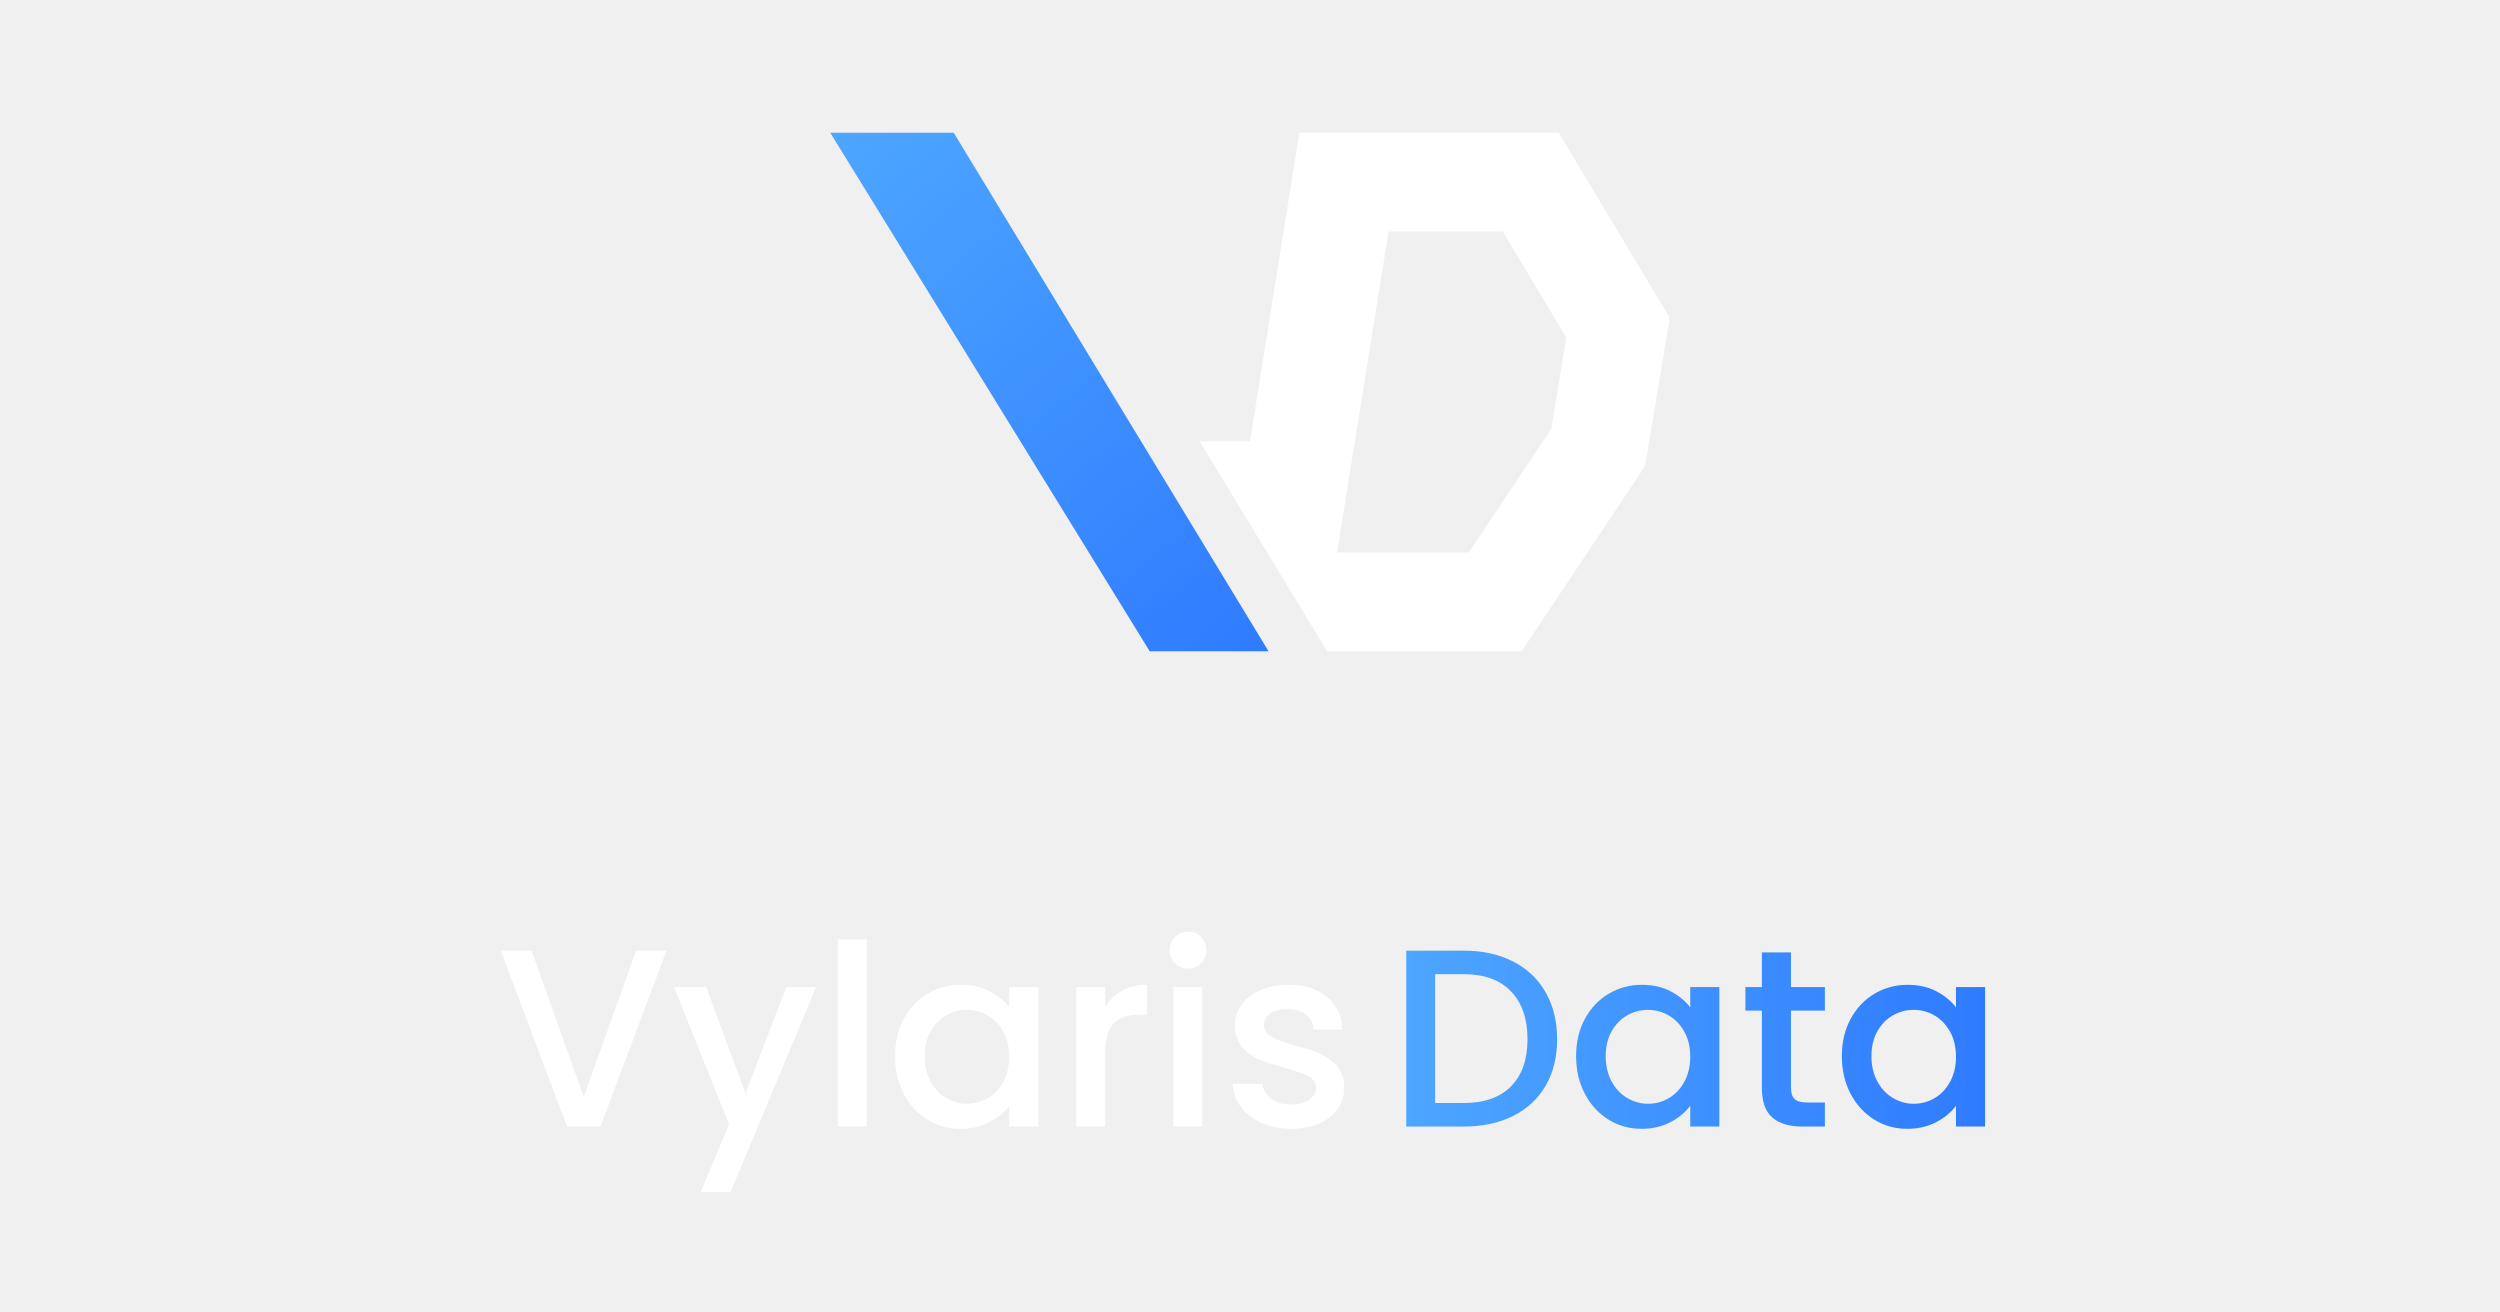
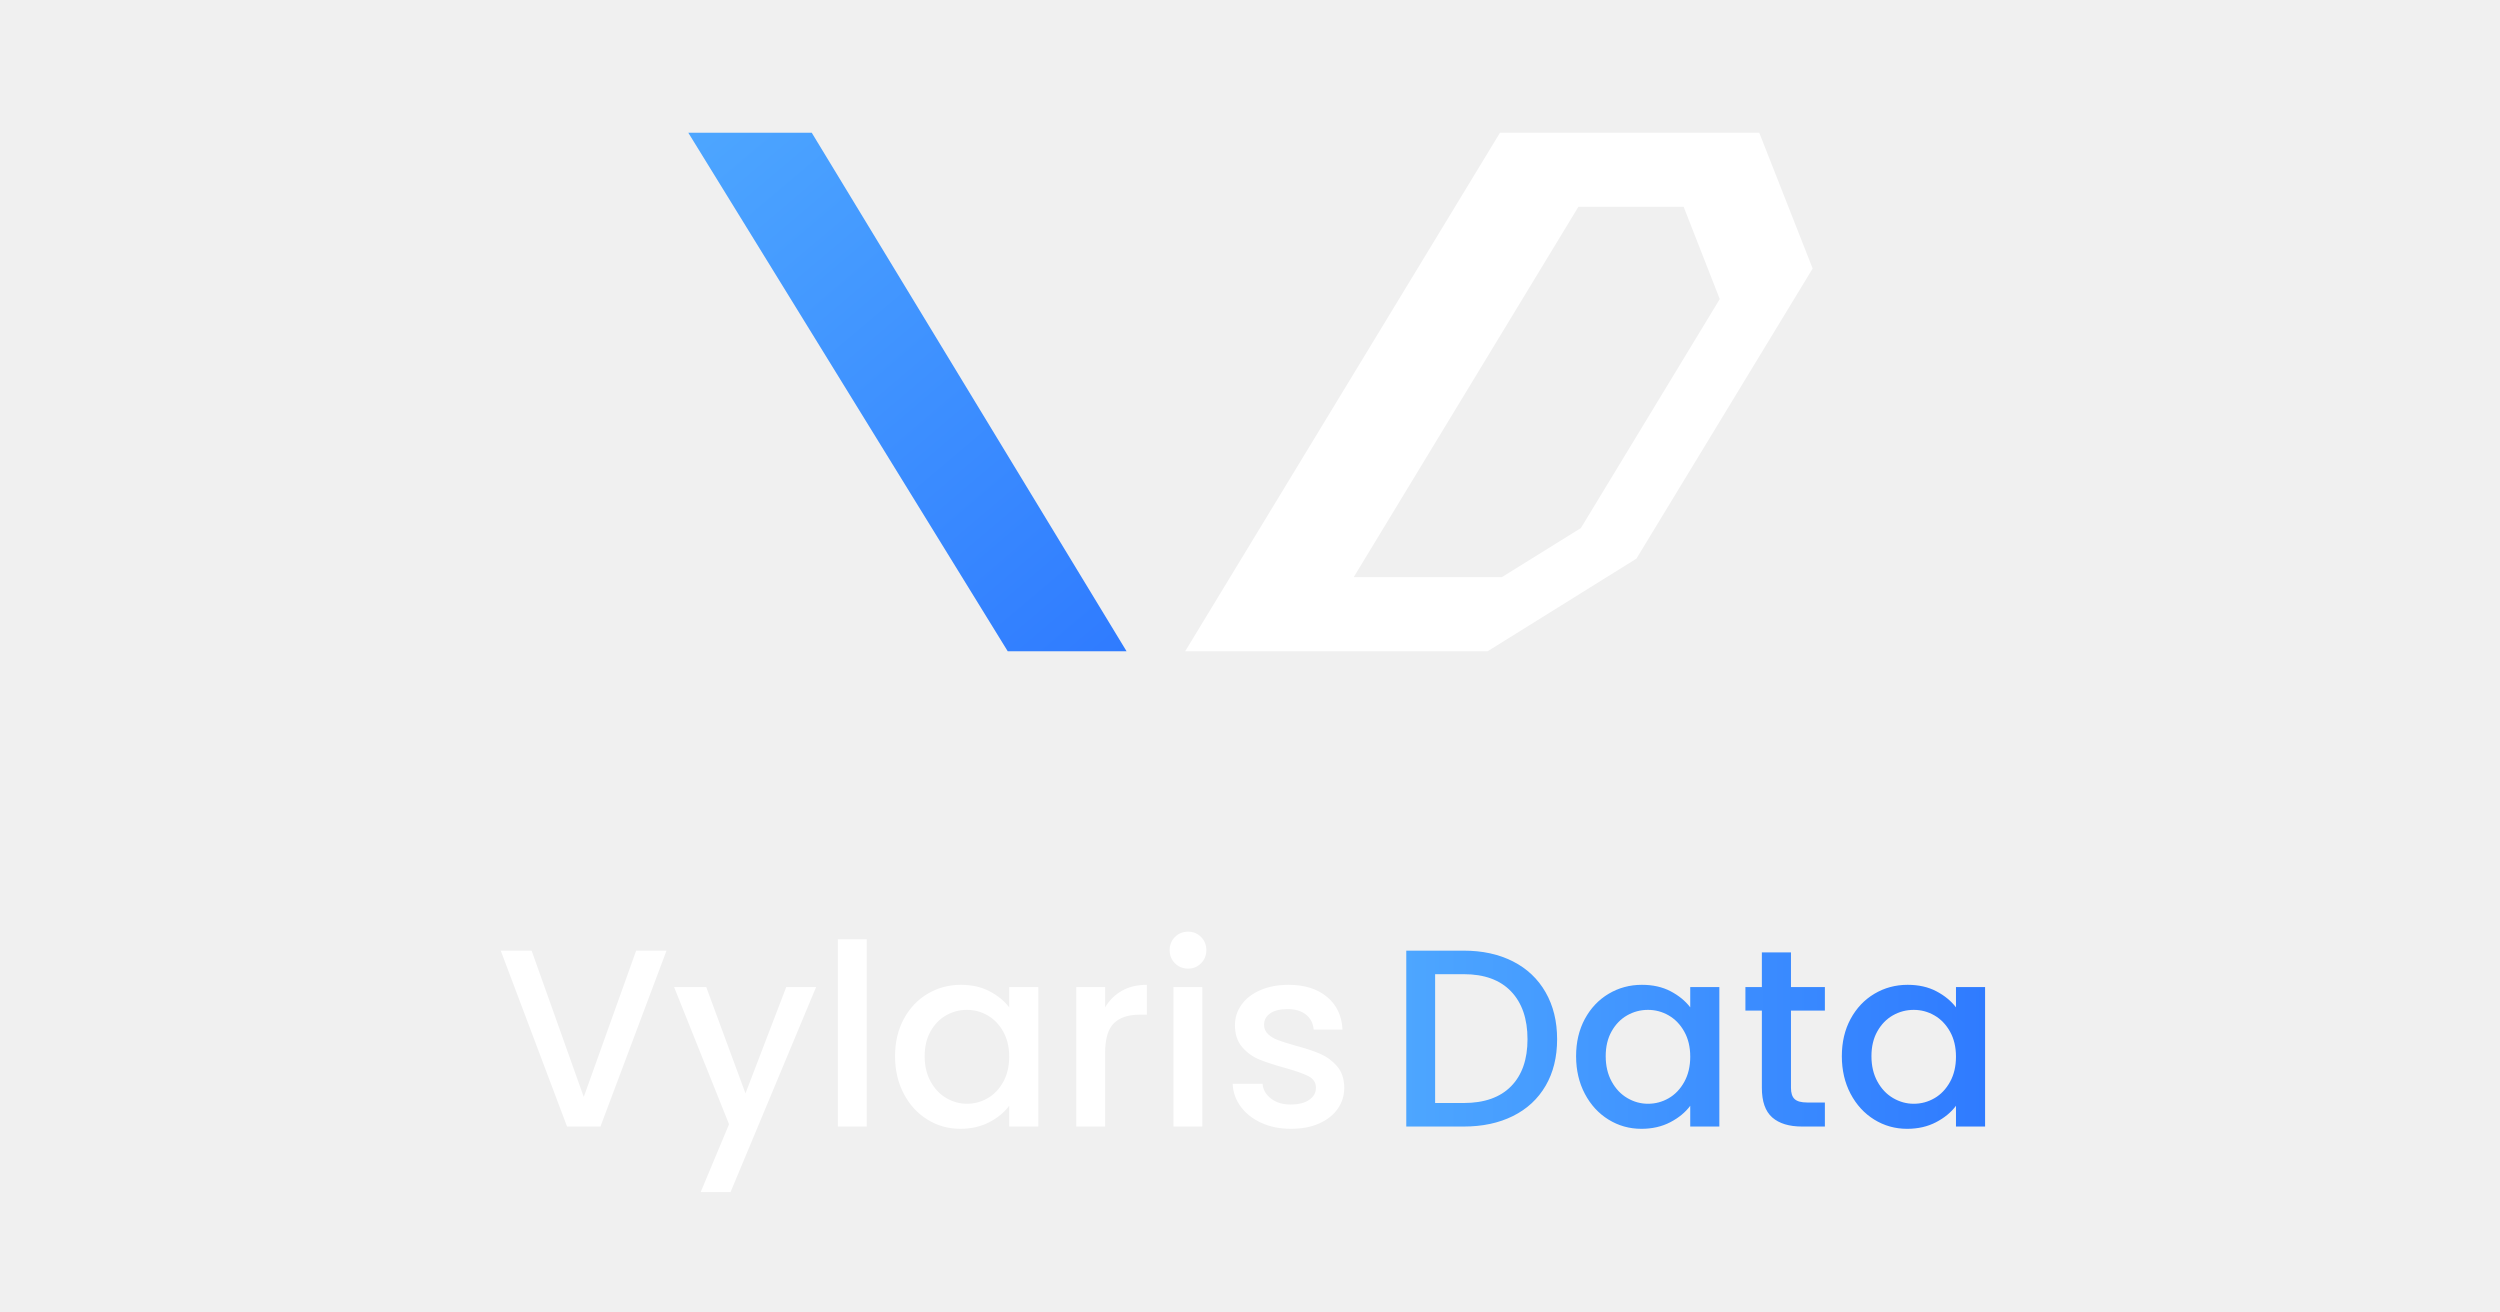
<svg xmlns="http://www.w3.org/2000/svg" viewBox="0 0 810 425" width="810" height="425" role="img" aria-label="VylarisData">
  <defs>
    <linearGradient id="d-word" x1="0" y1="0" x2="1" y2="0">
      <stop offset="0" stop-color="#4da6ff" />
      <stop offset="1" stop-color="#2f7bff" />
    </linearGradient>
  </defs>
-   <g transform="translate(269 43)">
+   <g transform="translate(223 43)">
    <defs>
      <linearGradient id="d-vg" gradientUnits="userSpaceOnUse" x1="0" y1="0" x2="142" y2="168">
        <stop offset="0" stop-color="#4da6ff" />
        <stop offset="1" stop-color="#2f7bff" />
      </linearGradient>
    </defs>
-     <polygon fill="url(#d-vg)" points="0.0,0.0 40.0,0.0 142.0,168.0 103.5,168.0" />
-     <path fill="#ffffff" fill-rule="evenodd" d="M152.0,0.0 L236.0,0.0 L272.0,60.0 L264.0,108.0 L224.0,168.0 L161.0,168.0 L119.7,100.0 L136.0,100.0 Z M180.9,32.0 L217.9,32.0 L238.5,66.4 L233.6,96.0 L206.9,136.0 L164.2,136.0 Z" />
+     <path fill="url(#d-vg)" d="M0,0 L40,0 L142,168 L103.5,168 Z" />
+     <path fill="#ffffff" fill-rule="evenodd" d="M263.0,0.0 L347.0,0.0 L364.3,44.0 L307.2,138.0 L259.0,168.0 L161.0,168.0 Z M288.4,24.0 L322.5,24.0 L334.2,53.9 L289.2,128.1 L263.6,144.0 L215.6,144.0 Z" />
  </g>
  <path d="M215.951 308.01 194.549 365.0H183.725L162.241 308.01H172.245L189.137 355.406L206.111 308.01Z M264.413 319.818 236.697 386.238H227.021L236.205 364.262L218.411 319.818H228.825L241.535 354.258L254.737 319.818Z M280.813 304.32V365.0H271.465V304.32Z M311.317 319.08Q316.647 319.08 320.624 321.171Q324.601 323.262 326.979 326.378V319.818H336.409V365.0H326.979V358.276Q324.601 361.474 320.501 363.606Q316.401 365.738 311.153 365.738Q305.331 365.738 300.493 362.745Q295.655 359.752 292.826 354.381Q289.997 349.01 289.997 342.204Q289.997 335.398 292.826 330.15Q295.655 324.902 300.534 321.991Q305.413 319.08 311.317 319.08ZM313.285 327.198Q309.677 327.198 306.561 328.961Q303.445 330.724 301.518 334.127Q299.591 337.53 299.591 342.204Q299.591 346.878 301.518 350.404Q303.445 353.93 306.602 355.775Q309.759 357.62 313.285 357.62Q316.893 357.62 320.009 355.816Q323.125 354.012 325.052 350.527Q326.979 347.042 326.979 342.368Q326.979 337.694 325.052 334.25Q323.125 330.806 320.009 329.002Q316.893 327.198 313.285 327.198Z M371.587 319.08V328.756H369.209Q363.715 328.756 360.886 331.544Q358.057 334.332 358.057 341.22V365.0H348.709V319.818H358.057V326.378Q360.107 322.934 363.51 321.007Q366.913 319.08 371.587 319.08Z M378.967 307.846Q378.967 305.304 380.689 303.582Q382.411 301.86 384.953 301.86Q387.413 301.86 389.135 303.582Q390.857 305.304 390.857 307.846Q390.857 310.388 389.135 312.11Q387.413 313.832 384.953 313.832Q382.411 313.832 380.689 312.11Q378.967 310.388 378.967 307.846ZM389.545 319.818V365.0H380.197V319.818Z M399.385 351.142H409.061Q409.307 354.012 411.808 355.939Q414.309 357.866 418.081 357.866Q422.017 357.866 424.19 356.349Q426.363 354.832 426.363 352.454Q426.363 349.912 423.944 348.682Q421.525 347.452 416.277 345.976Q411.193 344.582 407.995 343.27Q404.797 341.958 402.46 339.252Q400.123 336.546 400.123 332.118Q400.123 328.51 402.255 325.517Q404.387 322.524 408.364 320.802Q412.341 319.08 417.507 319.08Q425.215 319.08 429.93 322.975Q434.645 326.87 434.973 333.594H425.625Q425.379 330.56 423.165 328.756Q420.951 326.952 417.179 326.952Q413.489 326.952 411.521 328.346Q409.553 329.74 409.553 332.036Q409.553 333.84 410.865 335.07Q412.177 336.3 414.063 336.997Q415.949 337.694 419.639 338.76Q424.559 340.072 427.716 341.425Q430.873 342.778 433.169 345.402Q435.465 348.026 435.547 352.372Q435.547 356.226 433.415 359.26Q431.283 362.294 427.388 364.016Q423.493 365.738 418.245 365.738Q412.915 365.738 408.692 363.811Q404.469 361.884 402.009 358.563Q399.549 355.242 399.385 351.142Z" fill="#ffffff" />
  <path d="M504.505 336.71Q504.505 345.402 500.774 351.798Q497.043 358.194 490.196 361.597Q483.349 365.0 474.247 365.0H455.633V308.01H474.247Q483.349 308.01 490.196 311.495Q497.043 314.98 500.774 321.499Q504.505 328.018 504.505 336.71ZM494.911 336.71Q494.911 326.788 489.581 321.212Q484.251 315.636 474.247 315.636H464.981V357.374H474.247Q484.251 357.374 489.581 351.962Q494.911 346.55 494.911 336.71Z M531.975 319.08Q537.305 319.08 541.282 321.171Q545.259 323.262 547.637 326.378V319.818H557.067V365.0H547.637V358.276Q545.259 361.474 541.159 363.606Q537.059 365.738 531.811 365.738Q525.989 365.738 521.151 362.745Q516.313 359.752 513.484 354.381Q510.655 349.01 510.655 342.204Q510.655 335.398 513.484 330.15Q516.313 324.902 521.192 321.991Q526.071 319.08 531.975 319.08ZM533.943 327.198Q530.335 327.198 527.219 328.961Q524.103 330.724 522.176 334.127Q520.249 337.53 520.249 342.204Q520.249 346.878 522.176 350.404Q524.103 353.93 527.26 355.775Q530.417 357.62 533.943 357.62Q537.551 357.62 540.667 355.816Q543.783 354.012 545.71 350.527Q547.637 347.042 547.637 342.368Q547.637 337.694 545.71 334.25Q543.783 330.806 540.667 329.002Q537.551 327.198 533.943 327.198Z M580.273 327.444V352.454Q580.273 354.996 581.462 356.103Q582.651 357.21 585.521 357.21H591.261V365.0H583.881Q577.567 365.0 574.205 362.048Q570.843 359.096 570.843 352.454V327.444H565.513V319.818H570.843V308.584H580.273V319.818H591.261V327.444Z M618.075 319.08Q623.405 319.08 627.382 321.171Q631.359 323.262 633.737 326.378V319.818H643.167V365.0H633.737V358.276Q631.359 361.474 627.259 363.606Q623.159 365.738 617.911 365.738Q612.089 365.738 607.251 362.745Q602.413 359.752 599.584 354.381Q596.755 349.01 596.755 342.204Q596.755 335.398 599.584 330.15Q602.413 324.902 607.292 321.991Q612.171 319.08 618.075 319.08ZM620.043 327.198Q616.435 327.198 613.319 328.961Q610.203 330.724 608.276 334.127Q606.349 337.53 606.349 342.204Q606.349 346.878 608.276 350.404Q610.203 353.93 613.36 355.775Q616.517 357.62 620.043 357.62Q623.651 357.62 626.767 355.816Q629.883 354.012 631.81 350.527Q633.737 347.042 633.737 342.368Q633.737 337.694 631.81 334.25Q629.883 330.806 626.767 329.002Q623.651 327.198 620.043 327.198Z" fill="url(#d-word)" />
</svg>
